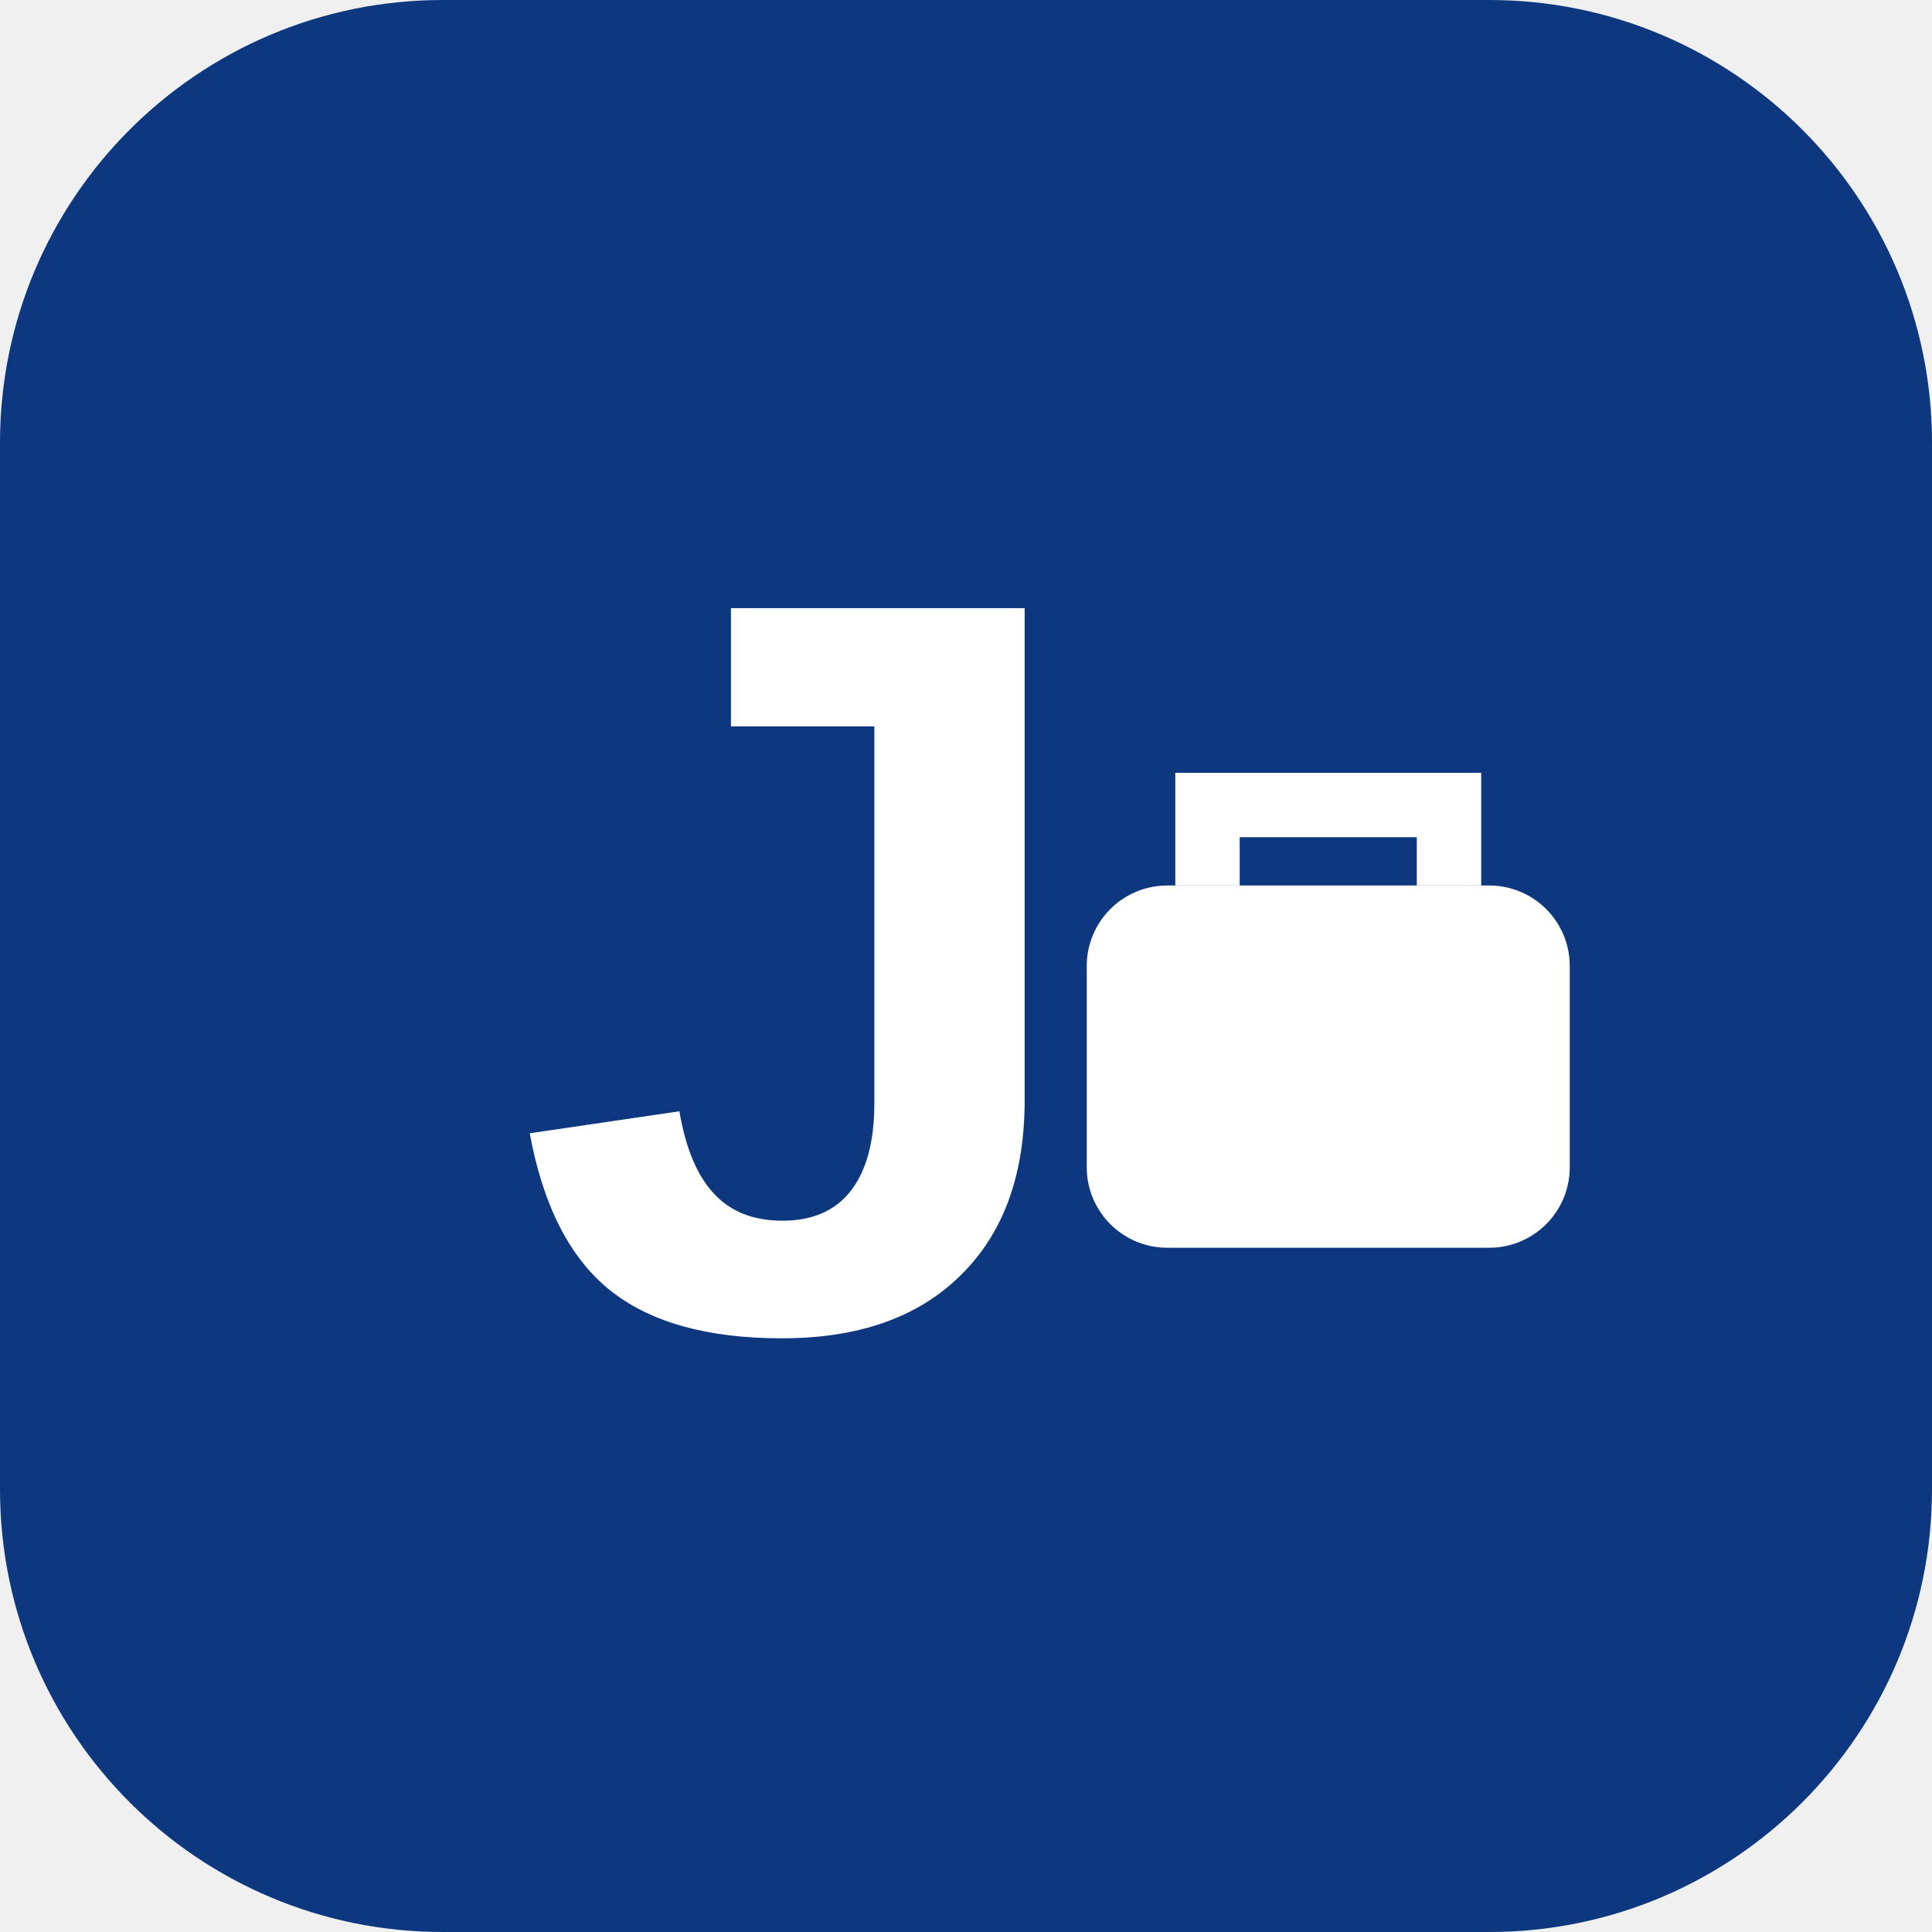
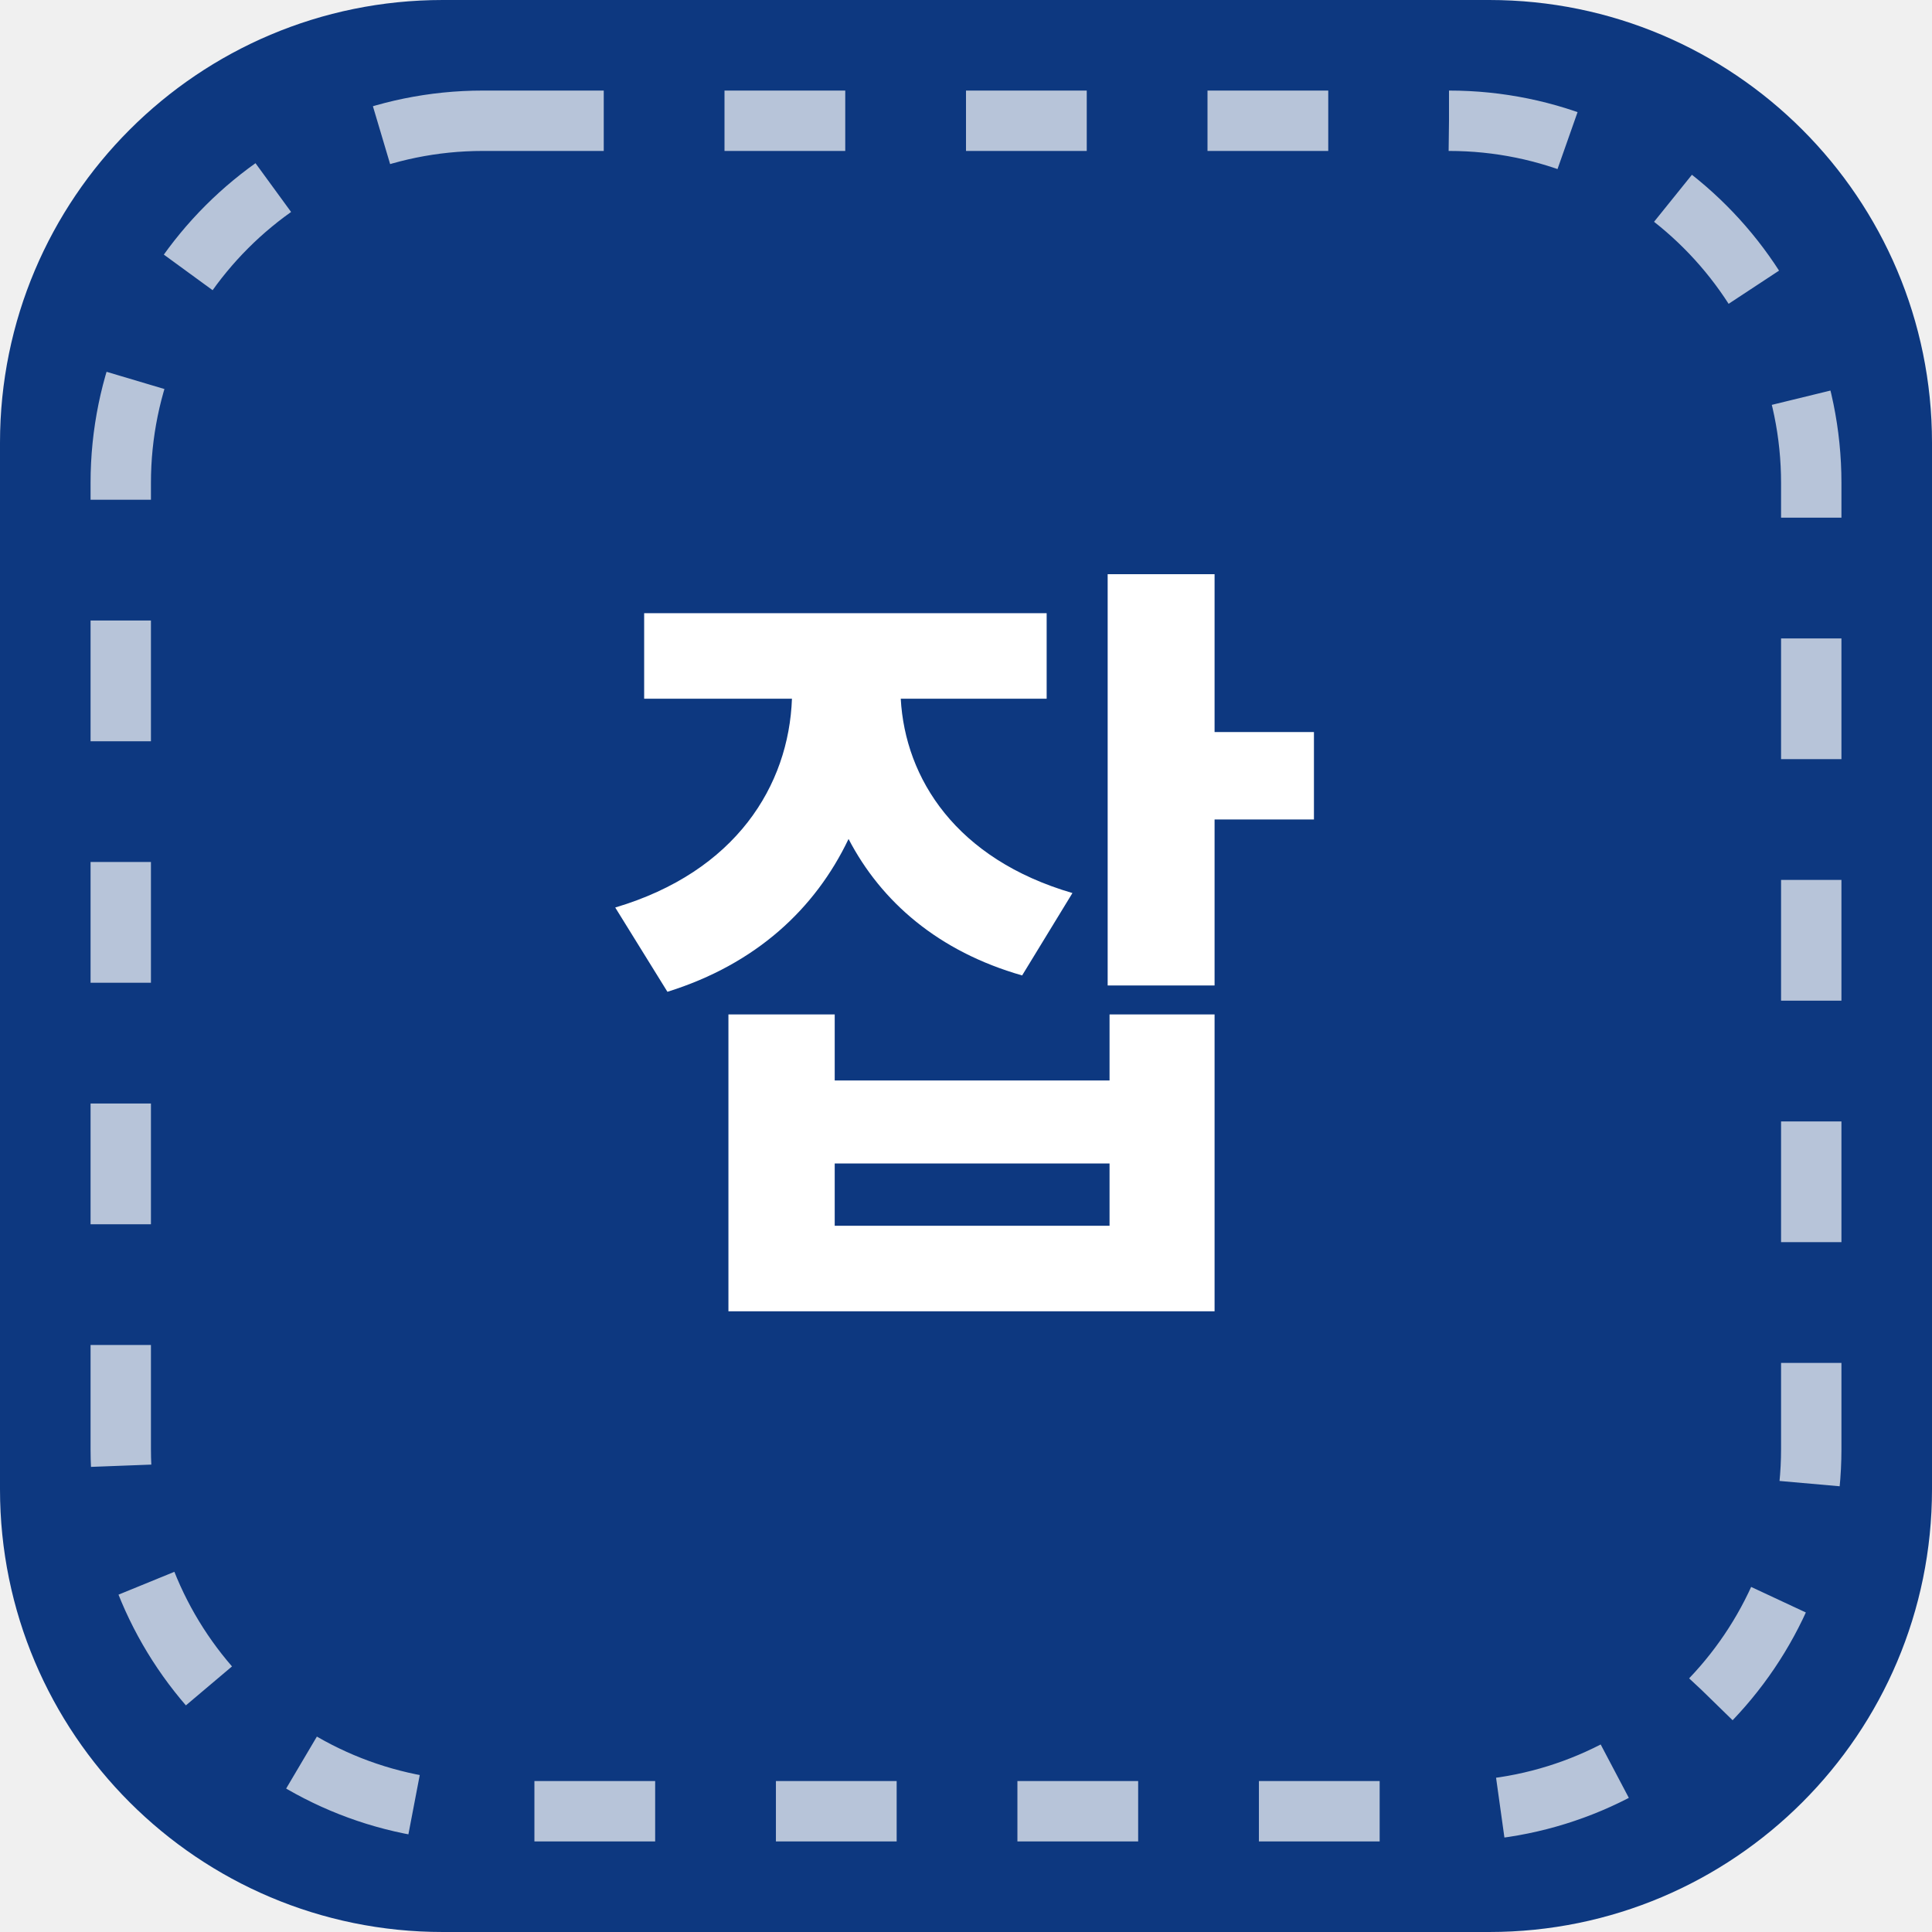
<svg xmlns="http://www.w3.org/2000/svg" viewBox="0 0 48 48">
  <rect width="48" height="48" rx="11" fill="#0d3880" />
-   <text x="20" y="33.0" text-anchor="middle" font-family="Arial Black, Arial, sans-serif" font-size="26" font-weight="900" fill="#ffffff">J</text>
-   <rect x="27" y="22" width="12" height="9" rx="2" fill="#fff" />
-   <path d="M30 22v-2h6v2" stroke="#fff" stroke-width="1.6" fill="none" />
+   <text x="24" y="31.0" text-anchor="middle" font-family="Noto Sans KR, Pretendard, Arial, sans-serif" font-size="20" font-weight="900" fill="#ffffff">잡</text>
+   <rect x="3" y="3" width="42" height="42" rx="9" fill="none" stroke="#fff" stroke-width="1.5" stroke-dasharray="3 3" opacity=".7" />
</svg>
